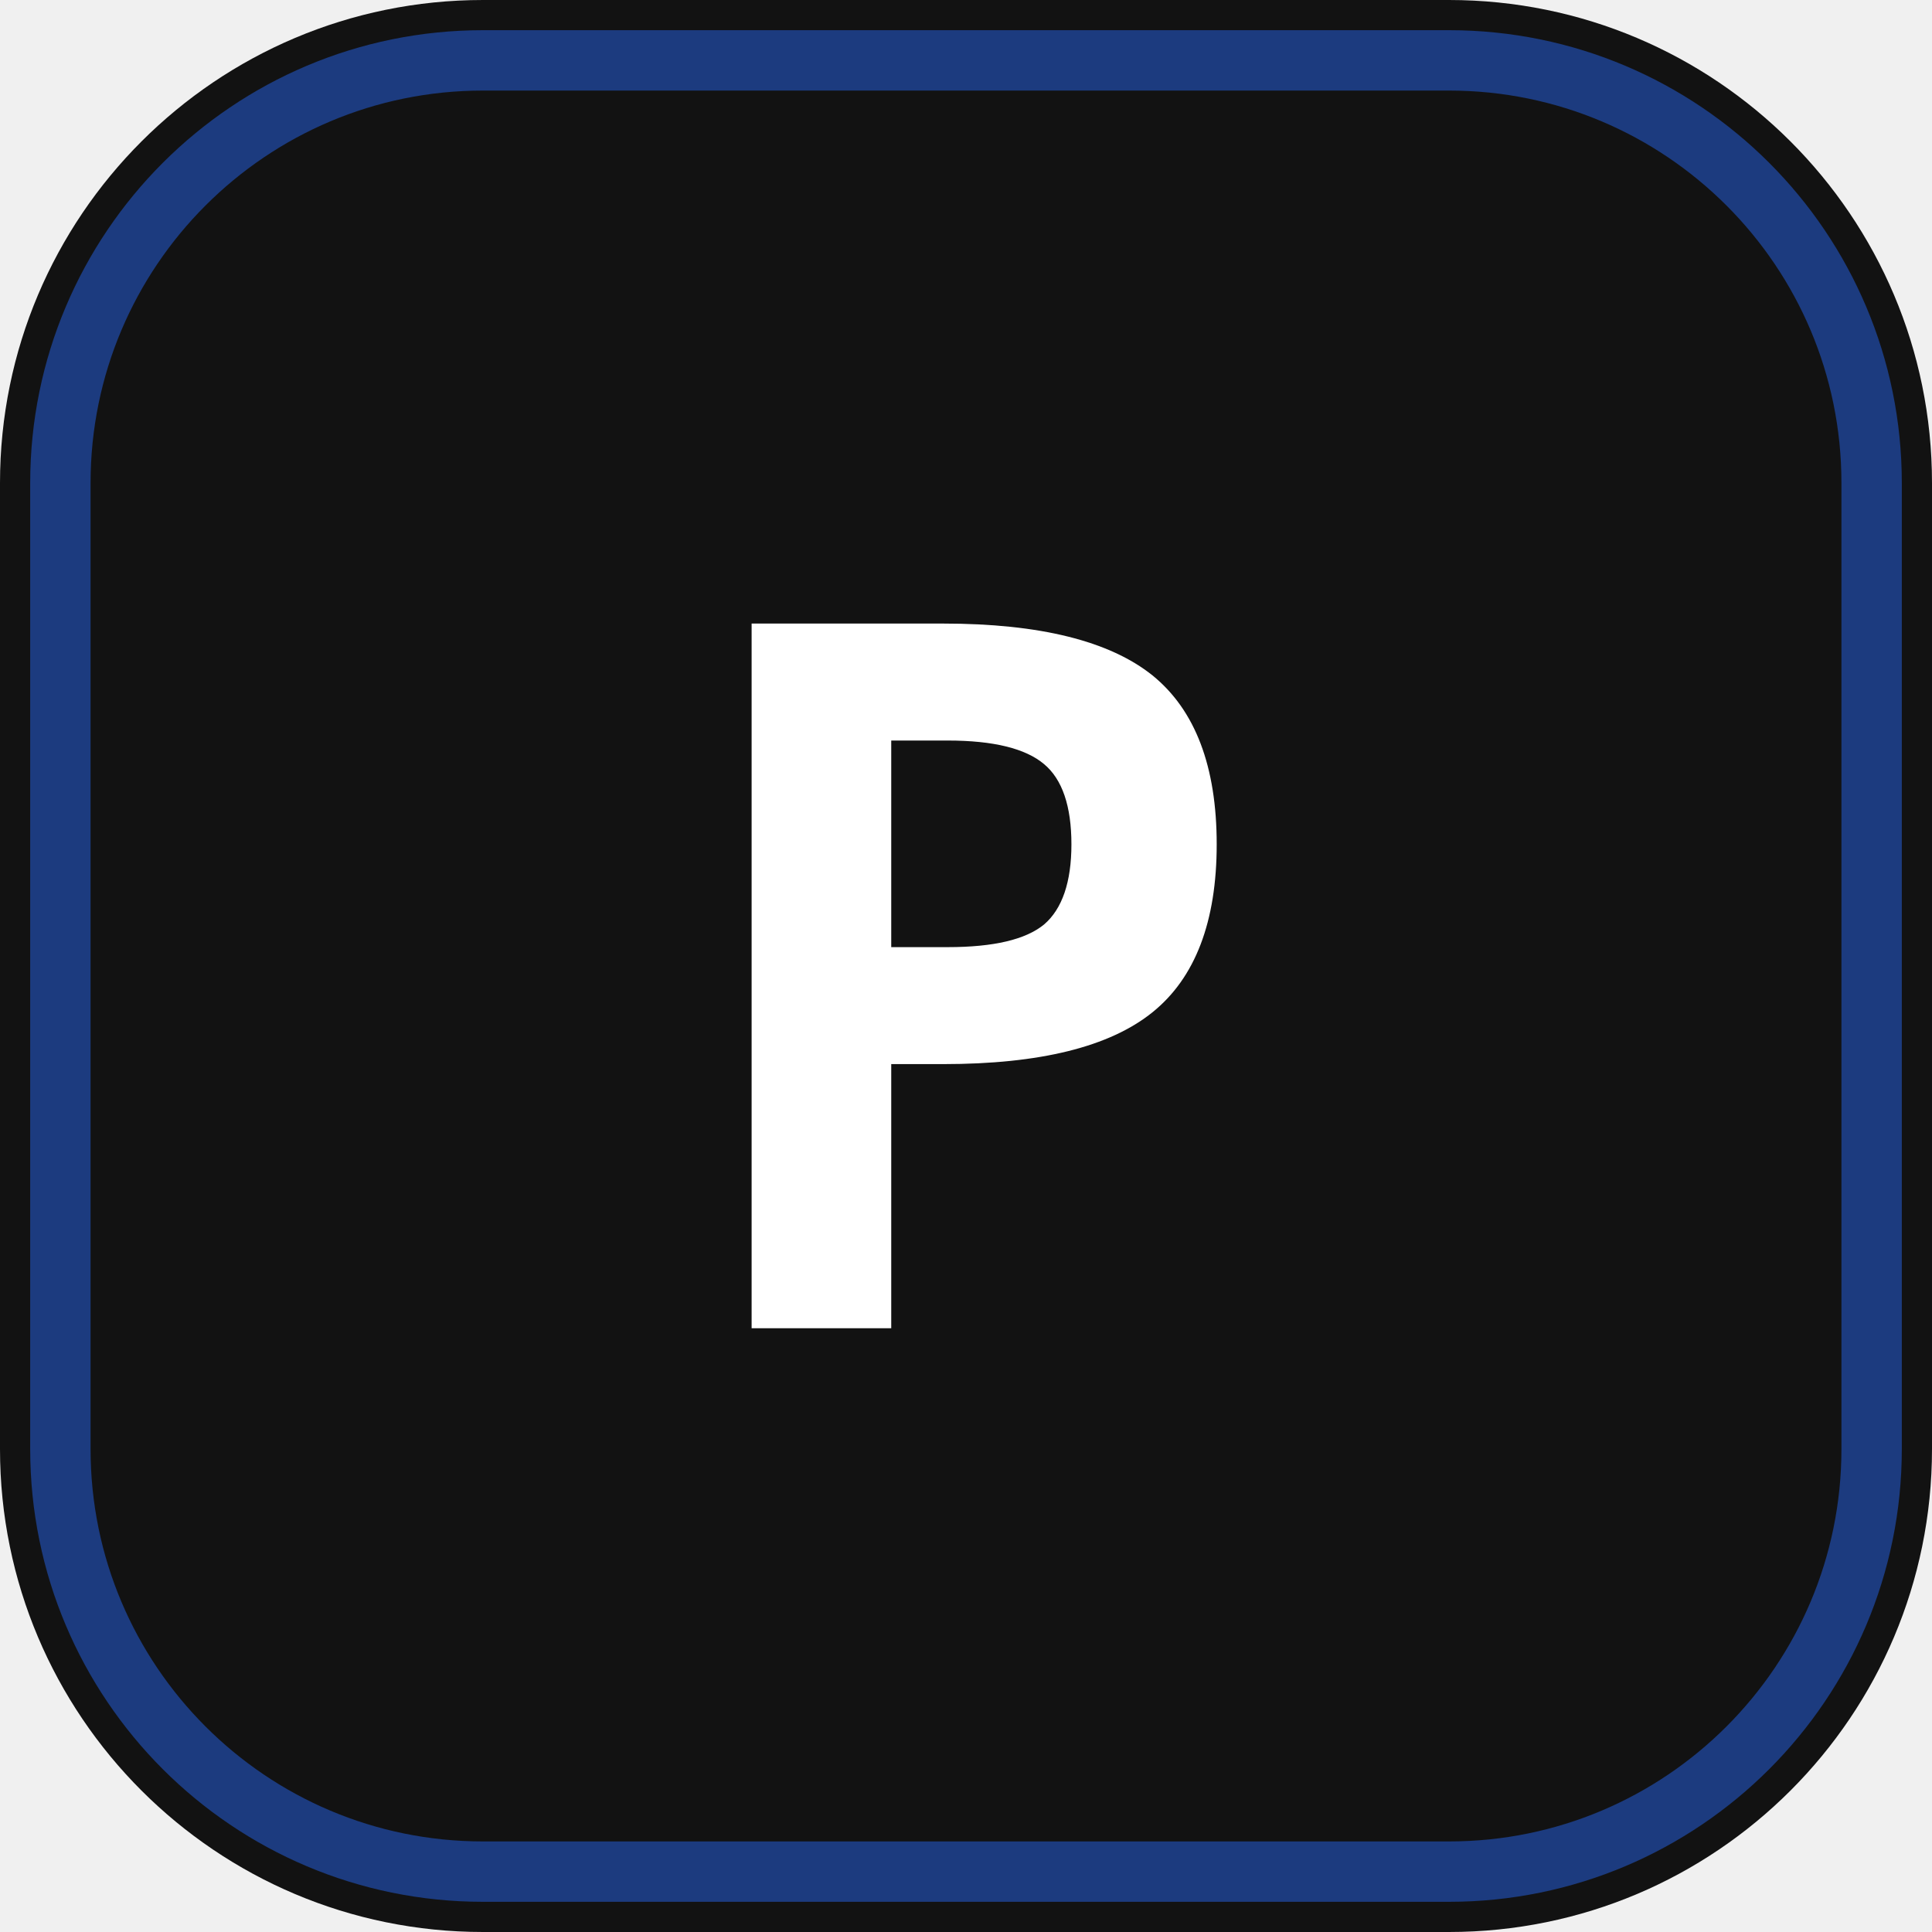
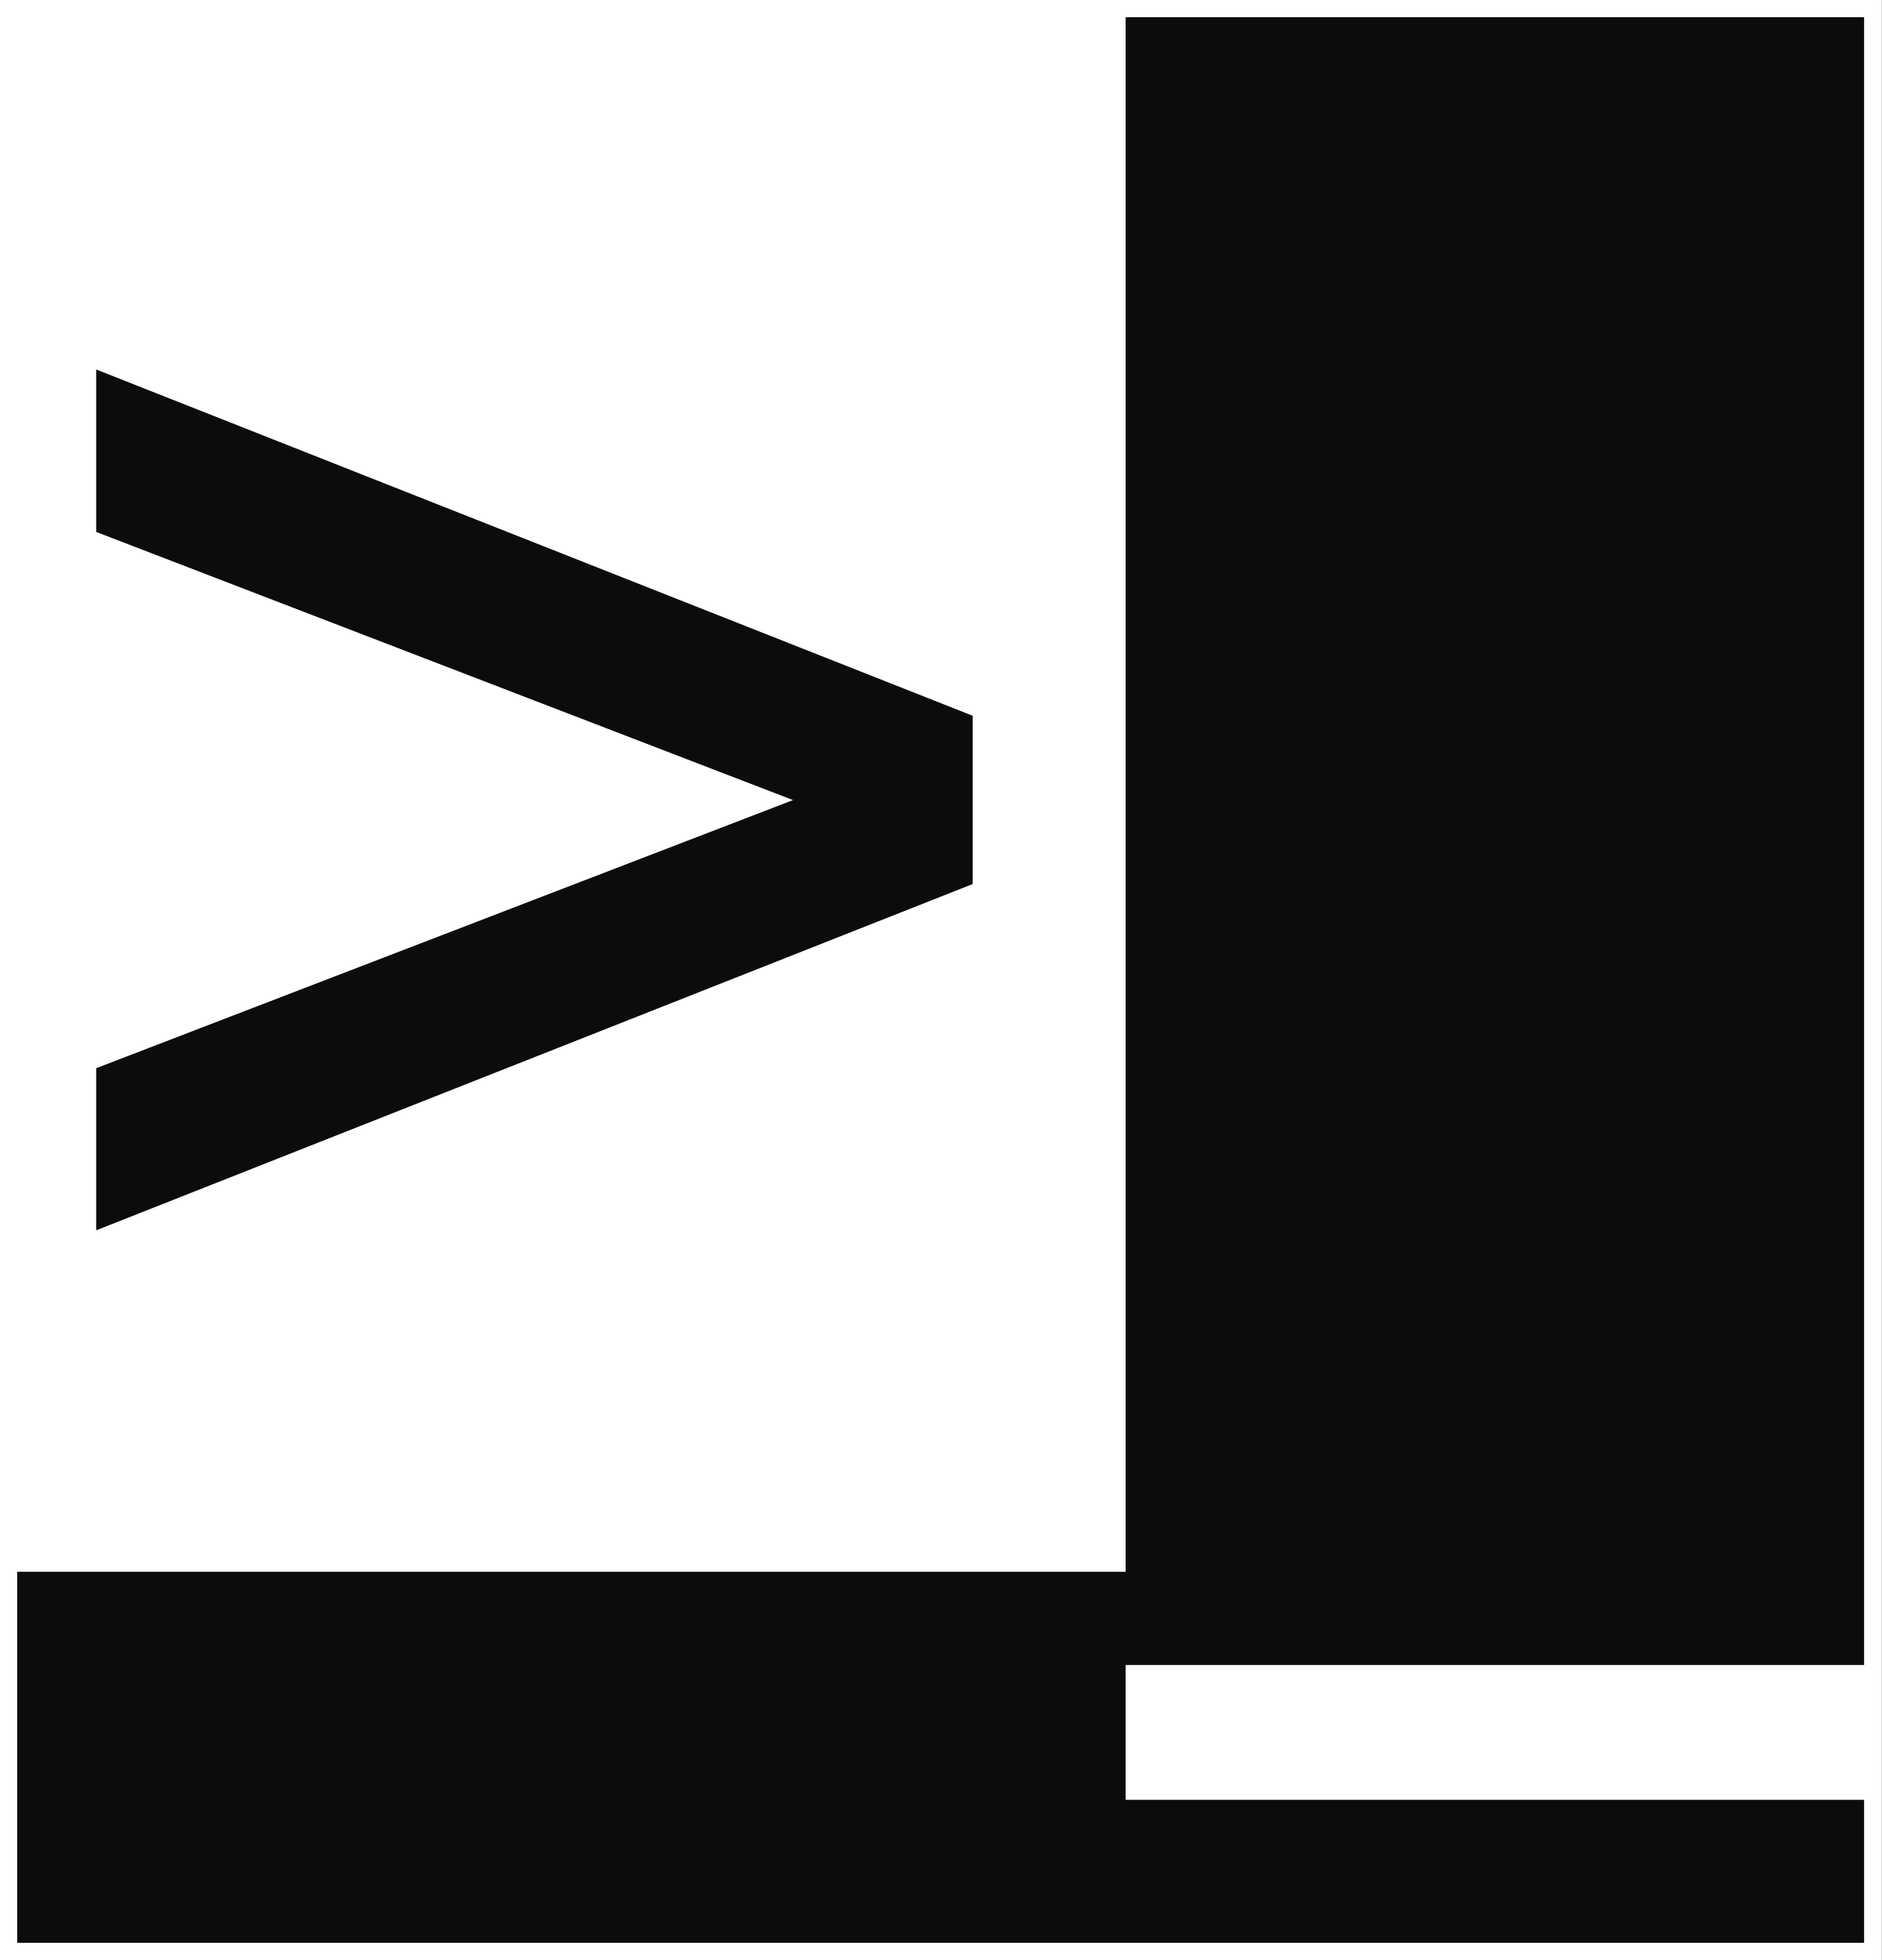
- <svg xmlns="http://www.w3.org/2000/svg" viewBox="0 0 32 32" fill="none">
-   <rect width="32" height="32" rx="8" fill="#121212" />
-   <rect x="1" y="1" width="30" height="30" rx="7" stroke="#2563EB" stroke-width="1" fill="none" opacity="0.5" />
-   <text x="16" y="22" text-anchor="middle" font-family="monospace" font-weight="700" font-size="16" fill="white">P</text>
+ <svg xmlns="http://www.w3.org/2000/svg" viewBox="863.9 924 1093.4 1138.9" fill="none">
+   <rect x="863.9" y="924" width="1093.4" height="1138.9" fill="#0C0C0C" />
+   <path fill="#FFFFFF" d="M1518.1,924H863.9v913.3v225.6h1093.4v-93.1v-78.3V924H1518.1z M919.8,1544.7l405-155.8l-405-155.8v-94.4       l509.4,201.2v97.8l-509.4,201.2V1544.7z M1947.3,1891.5h-429.2v78.3h429.2v83.1H873.9v-215.6h644.2V934h429.2V1891.5z" />
</svg>
